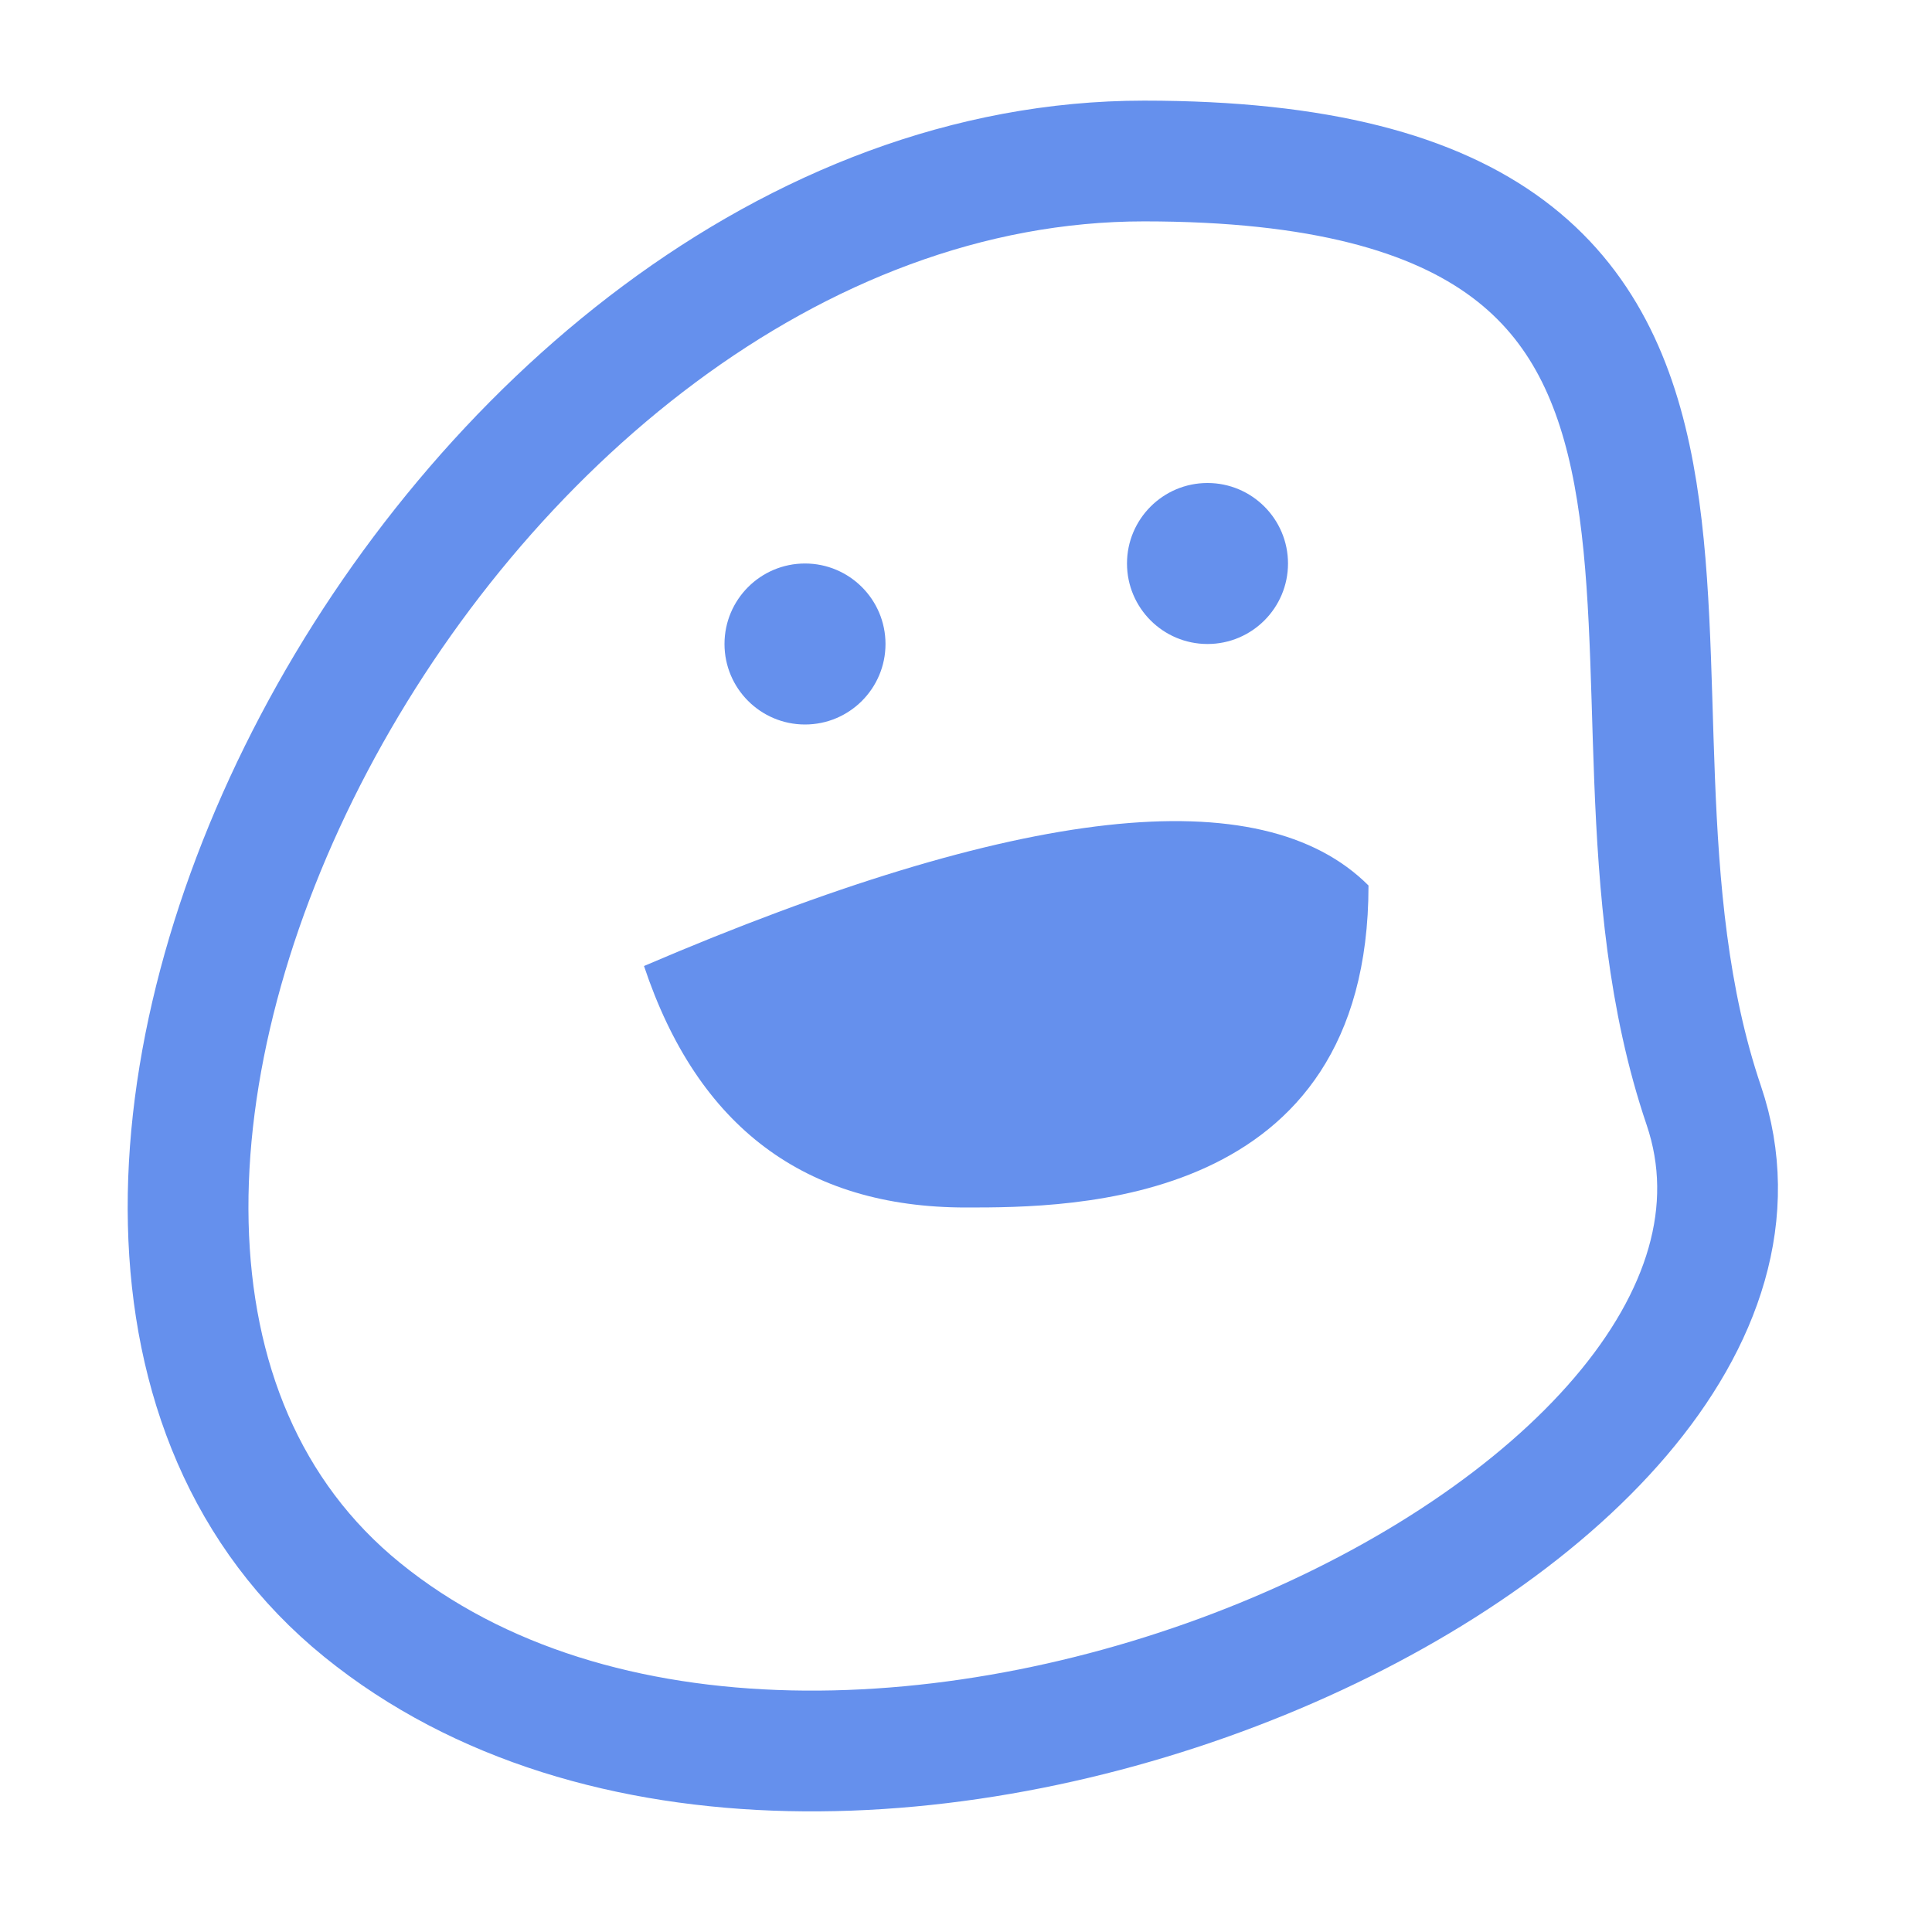
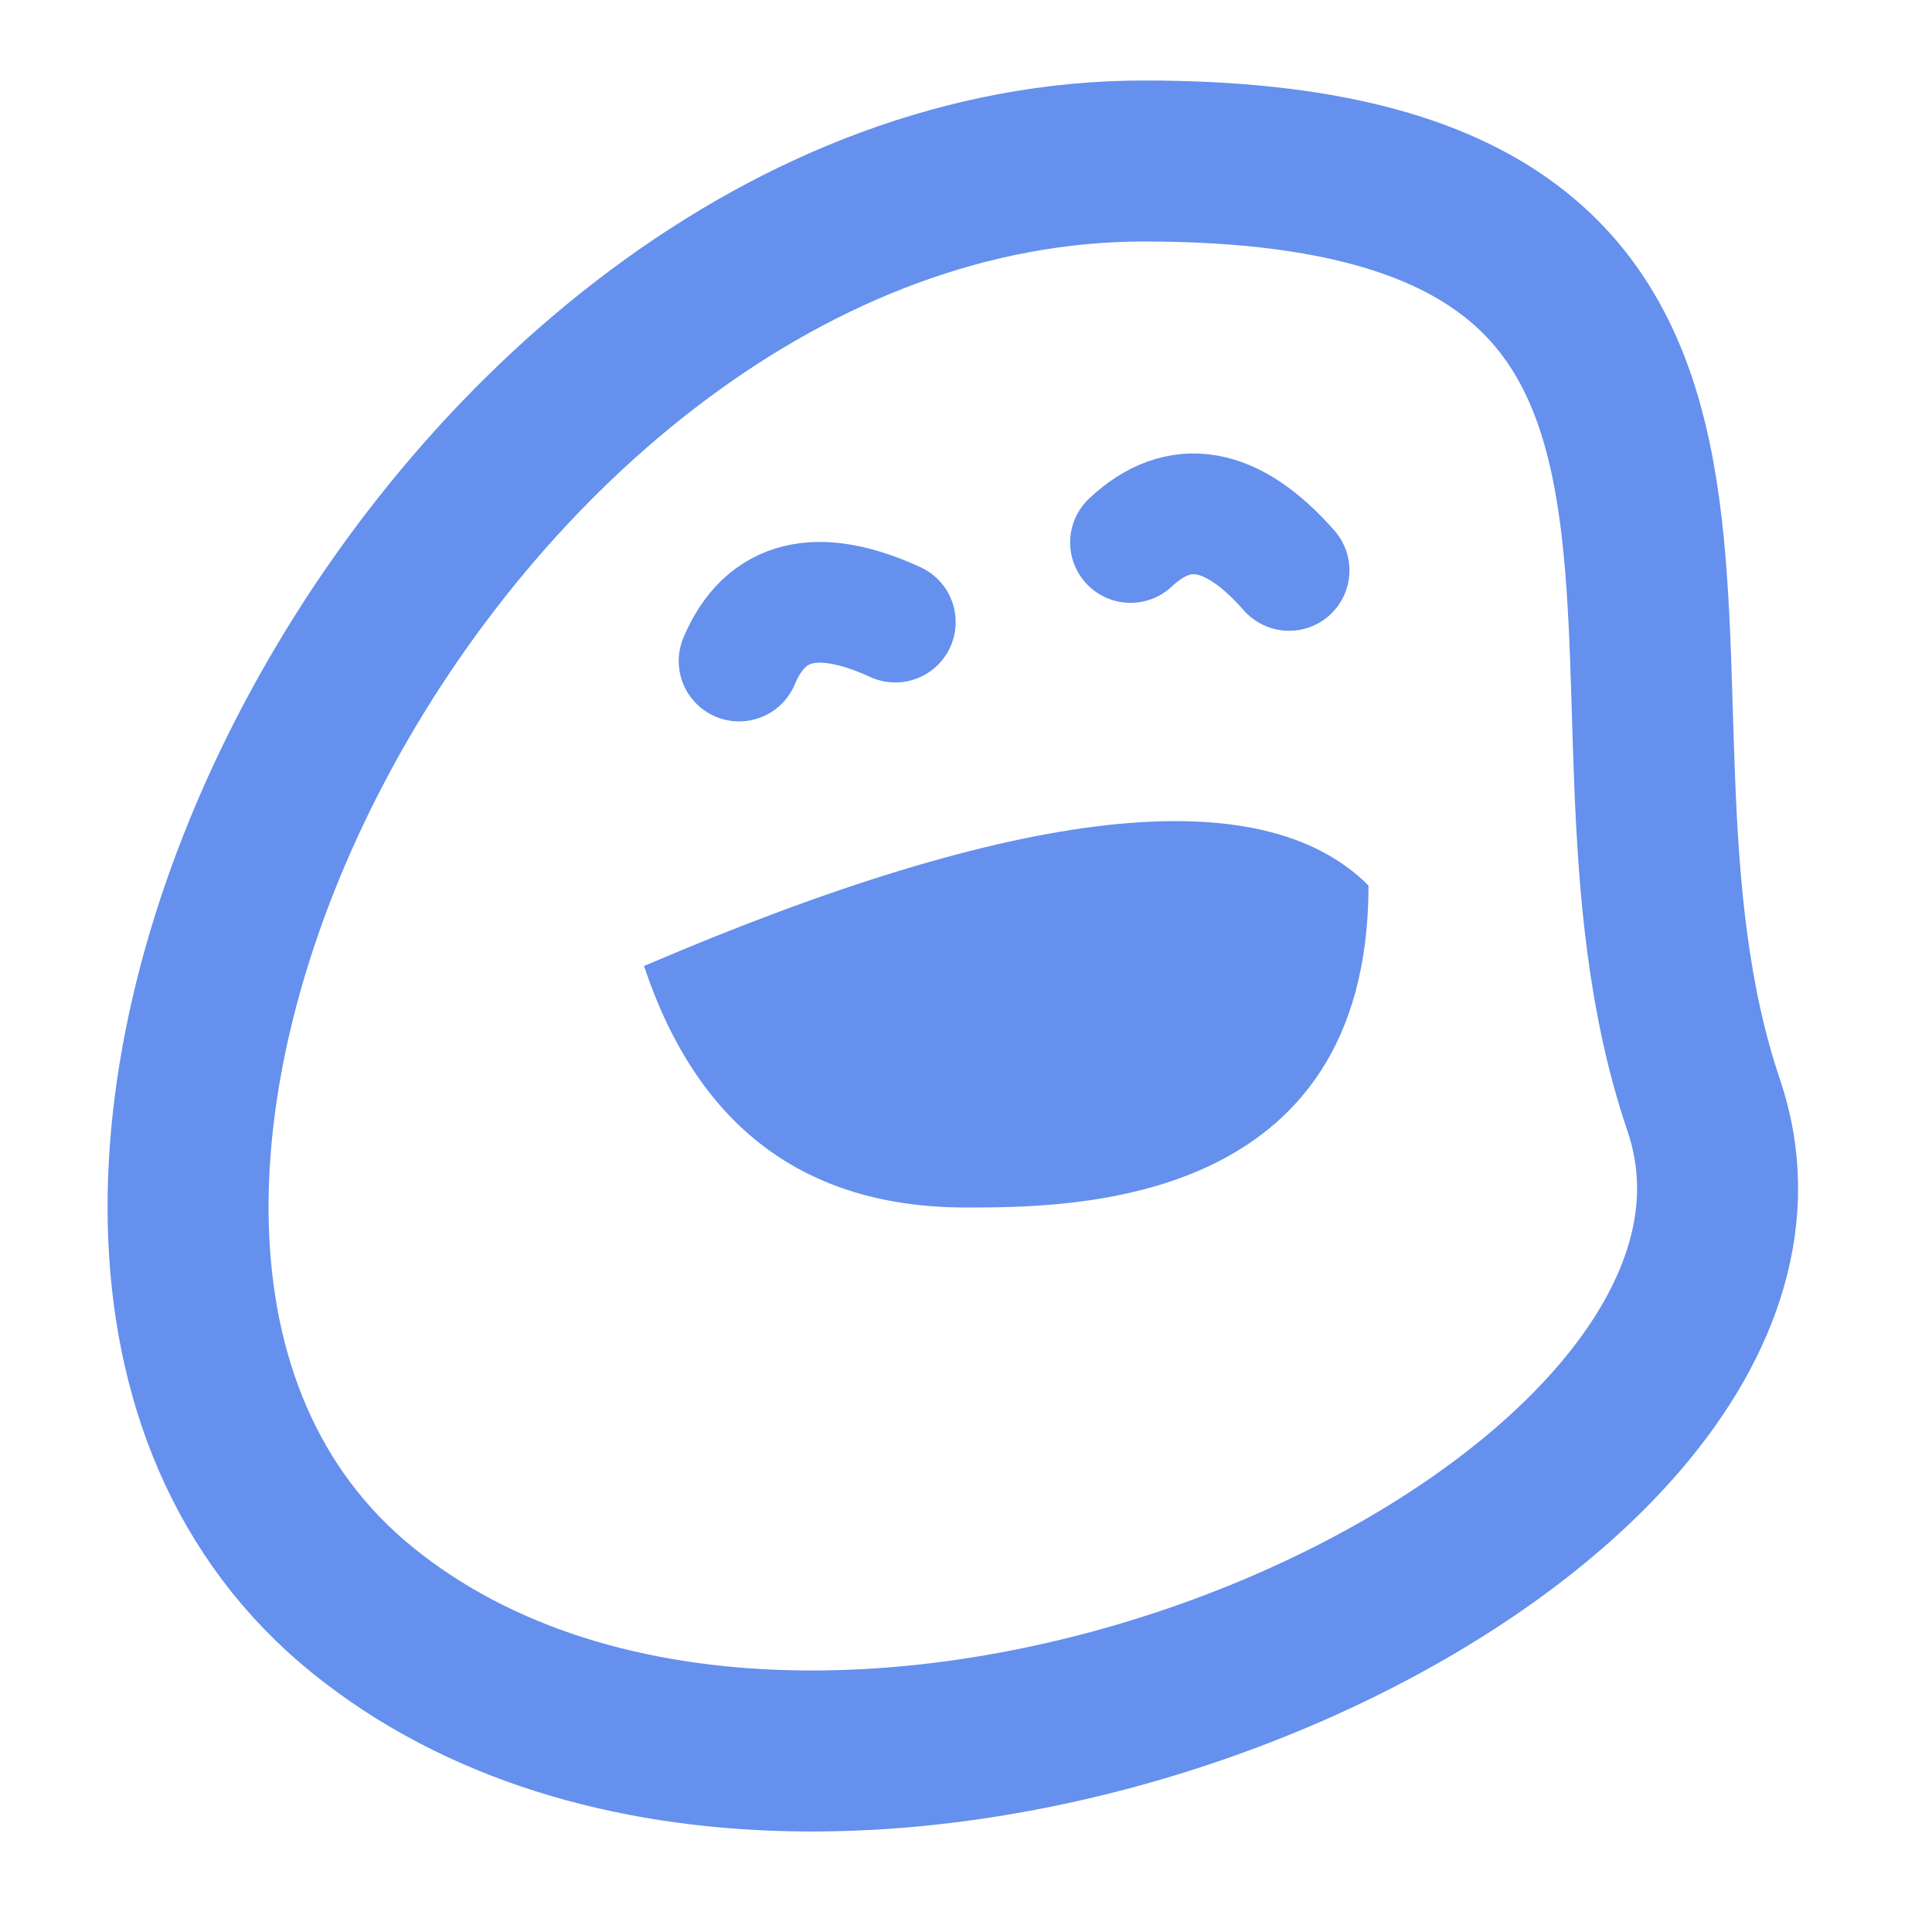
<svg xmlns="http://www.w3.org/2000/svg" width="24" height="24" viewBox="0 0 24 24">
  <g fill="none" fill-rule="evenodd">
-     <path stroke="#6590ED" stroke-linecap="round" stroke-linejoin="round" stroke-width="1.5" d="M4.501,20 C-1.308,15.29 5.472,2 14.212,2 C22.952,2 19.378,8.464 21.165,13.732 C22.952,19 10.31,24.71 4.501,20 Z" />
-     <path fill="#6590ED" fill-rule="nonzero" d="M15 6C15.552 6 16 6.448 16 7 16 7.552 15.552 8 15 8 14.448 8 14 7.552 14 7 14 6.448 14.448 6 15 6zM10 7C10.552 7 11 7.448 11 8 11 8.552 10.552 9 10 9 9.448 9 9 8.552 9 8 9 7.448 9.448 7 10 7z" />
+     <path stroke="#6590ED" stroke-linecap="round" stroke-linejoin="round" stroke-width="2" d="M4.501,20 C-1.308,15.29 5.472,2 14.212,2 C22.952,2 19.378,8.464 21.165,13.732 C22.952,19 10.31,24.71 4.501,20 Z" />
    <path fill="#6590ED" d="M8,12 C8.667,14 10,15 12,15 C13.299,15 17,15 17,11 C15.667,9.667 12.667,10 8,12 Z" />
+     <path stroke="#6590ED" stroke-linecap="round" stroke-linejoin="round" stroke-width="1.5" d="M9.091,7.977 C9.591,7.31 10.258,7.31 11.091,7.977" transform="rotate(-14 10.091 7.727)" />
+     <path stroke="#6590ED" stroke-linecap="round" stroke-linejoin="round" stroke-width="1.5" d="M14.072,6.916 C14.572,6.249 15.238,6.249 16.072,6.916" transform="rotate(10 15.072 6.666)" />
  </g>
</svg>
